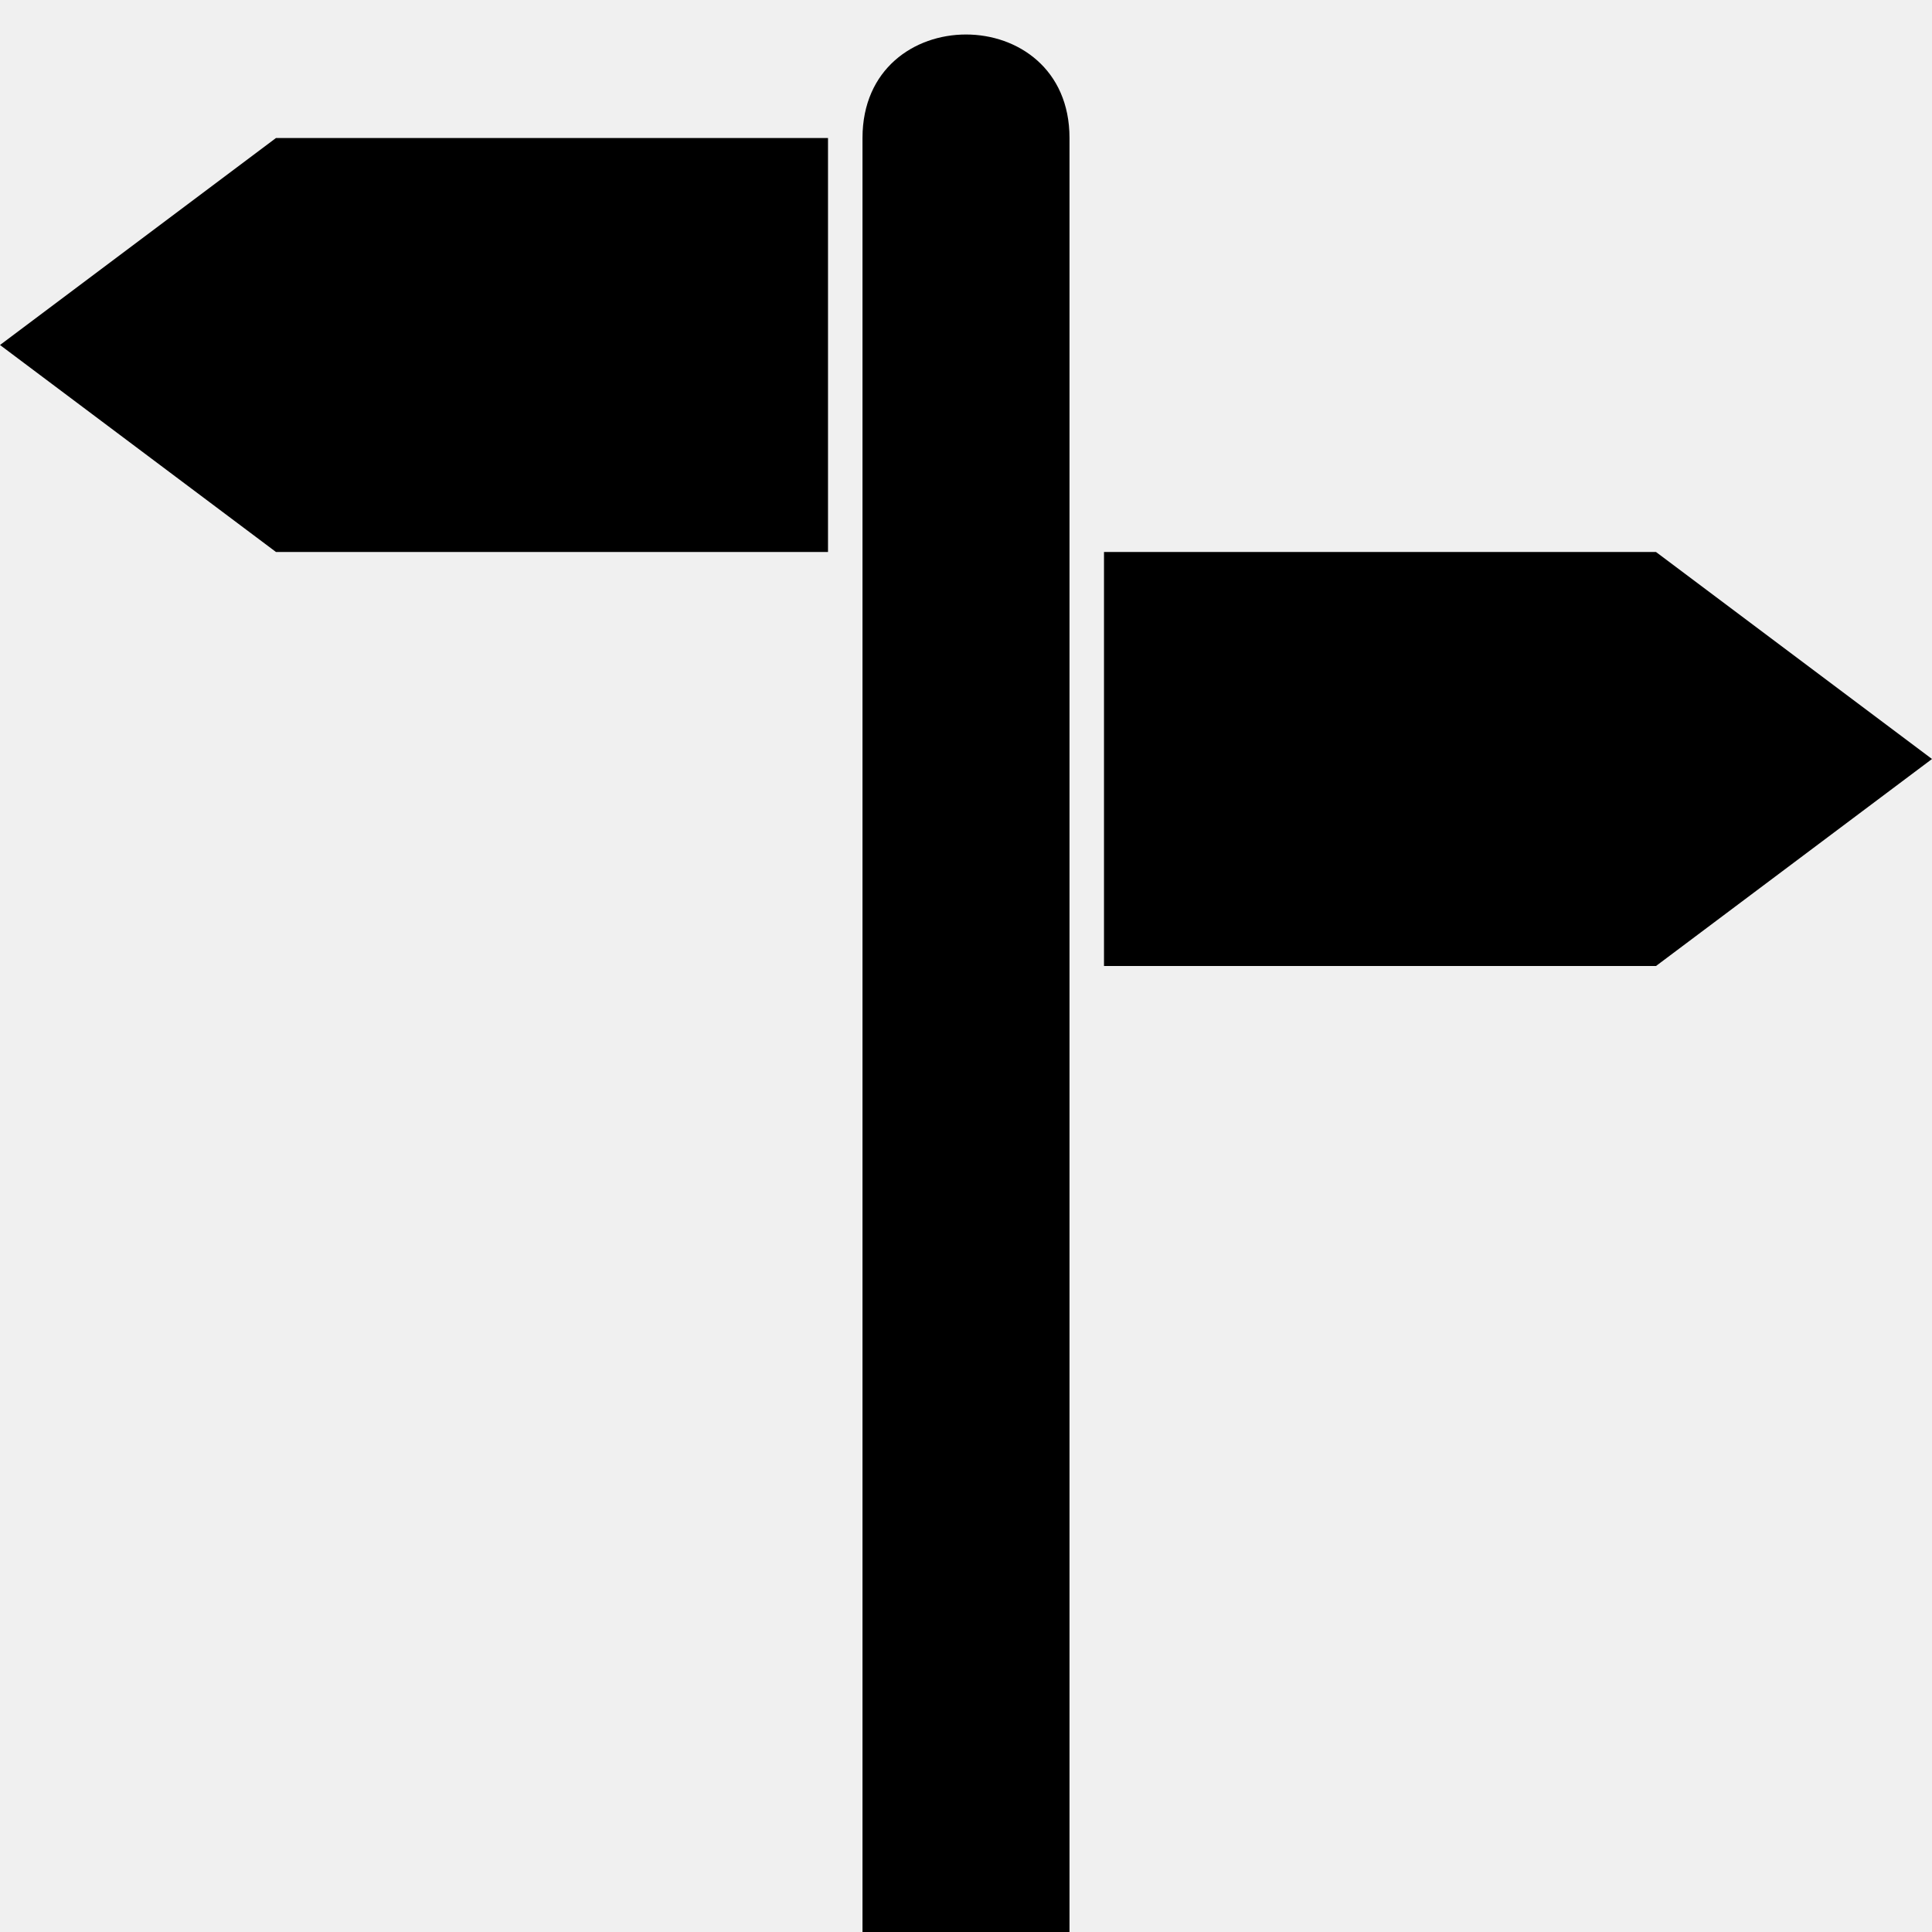
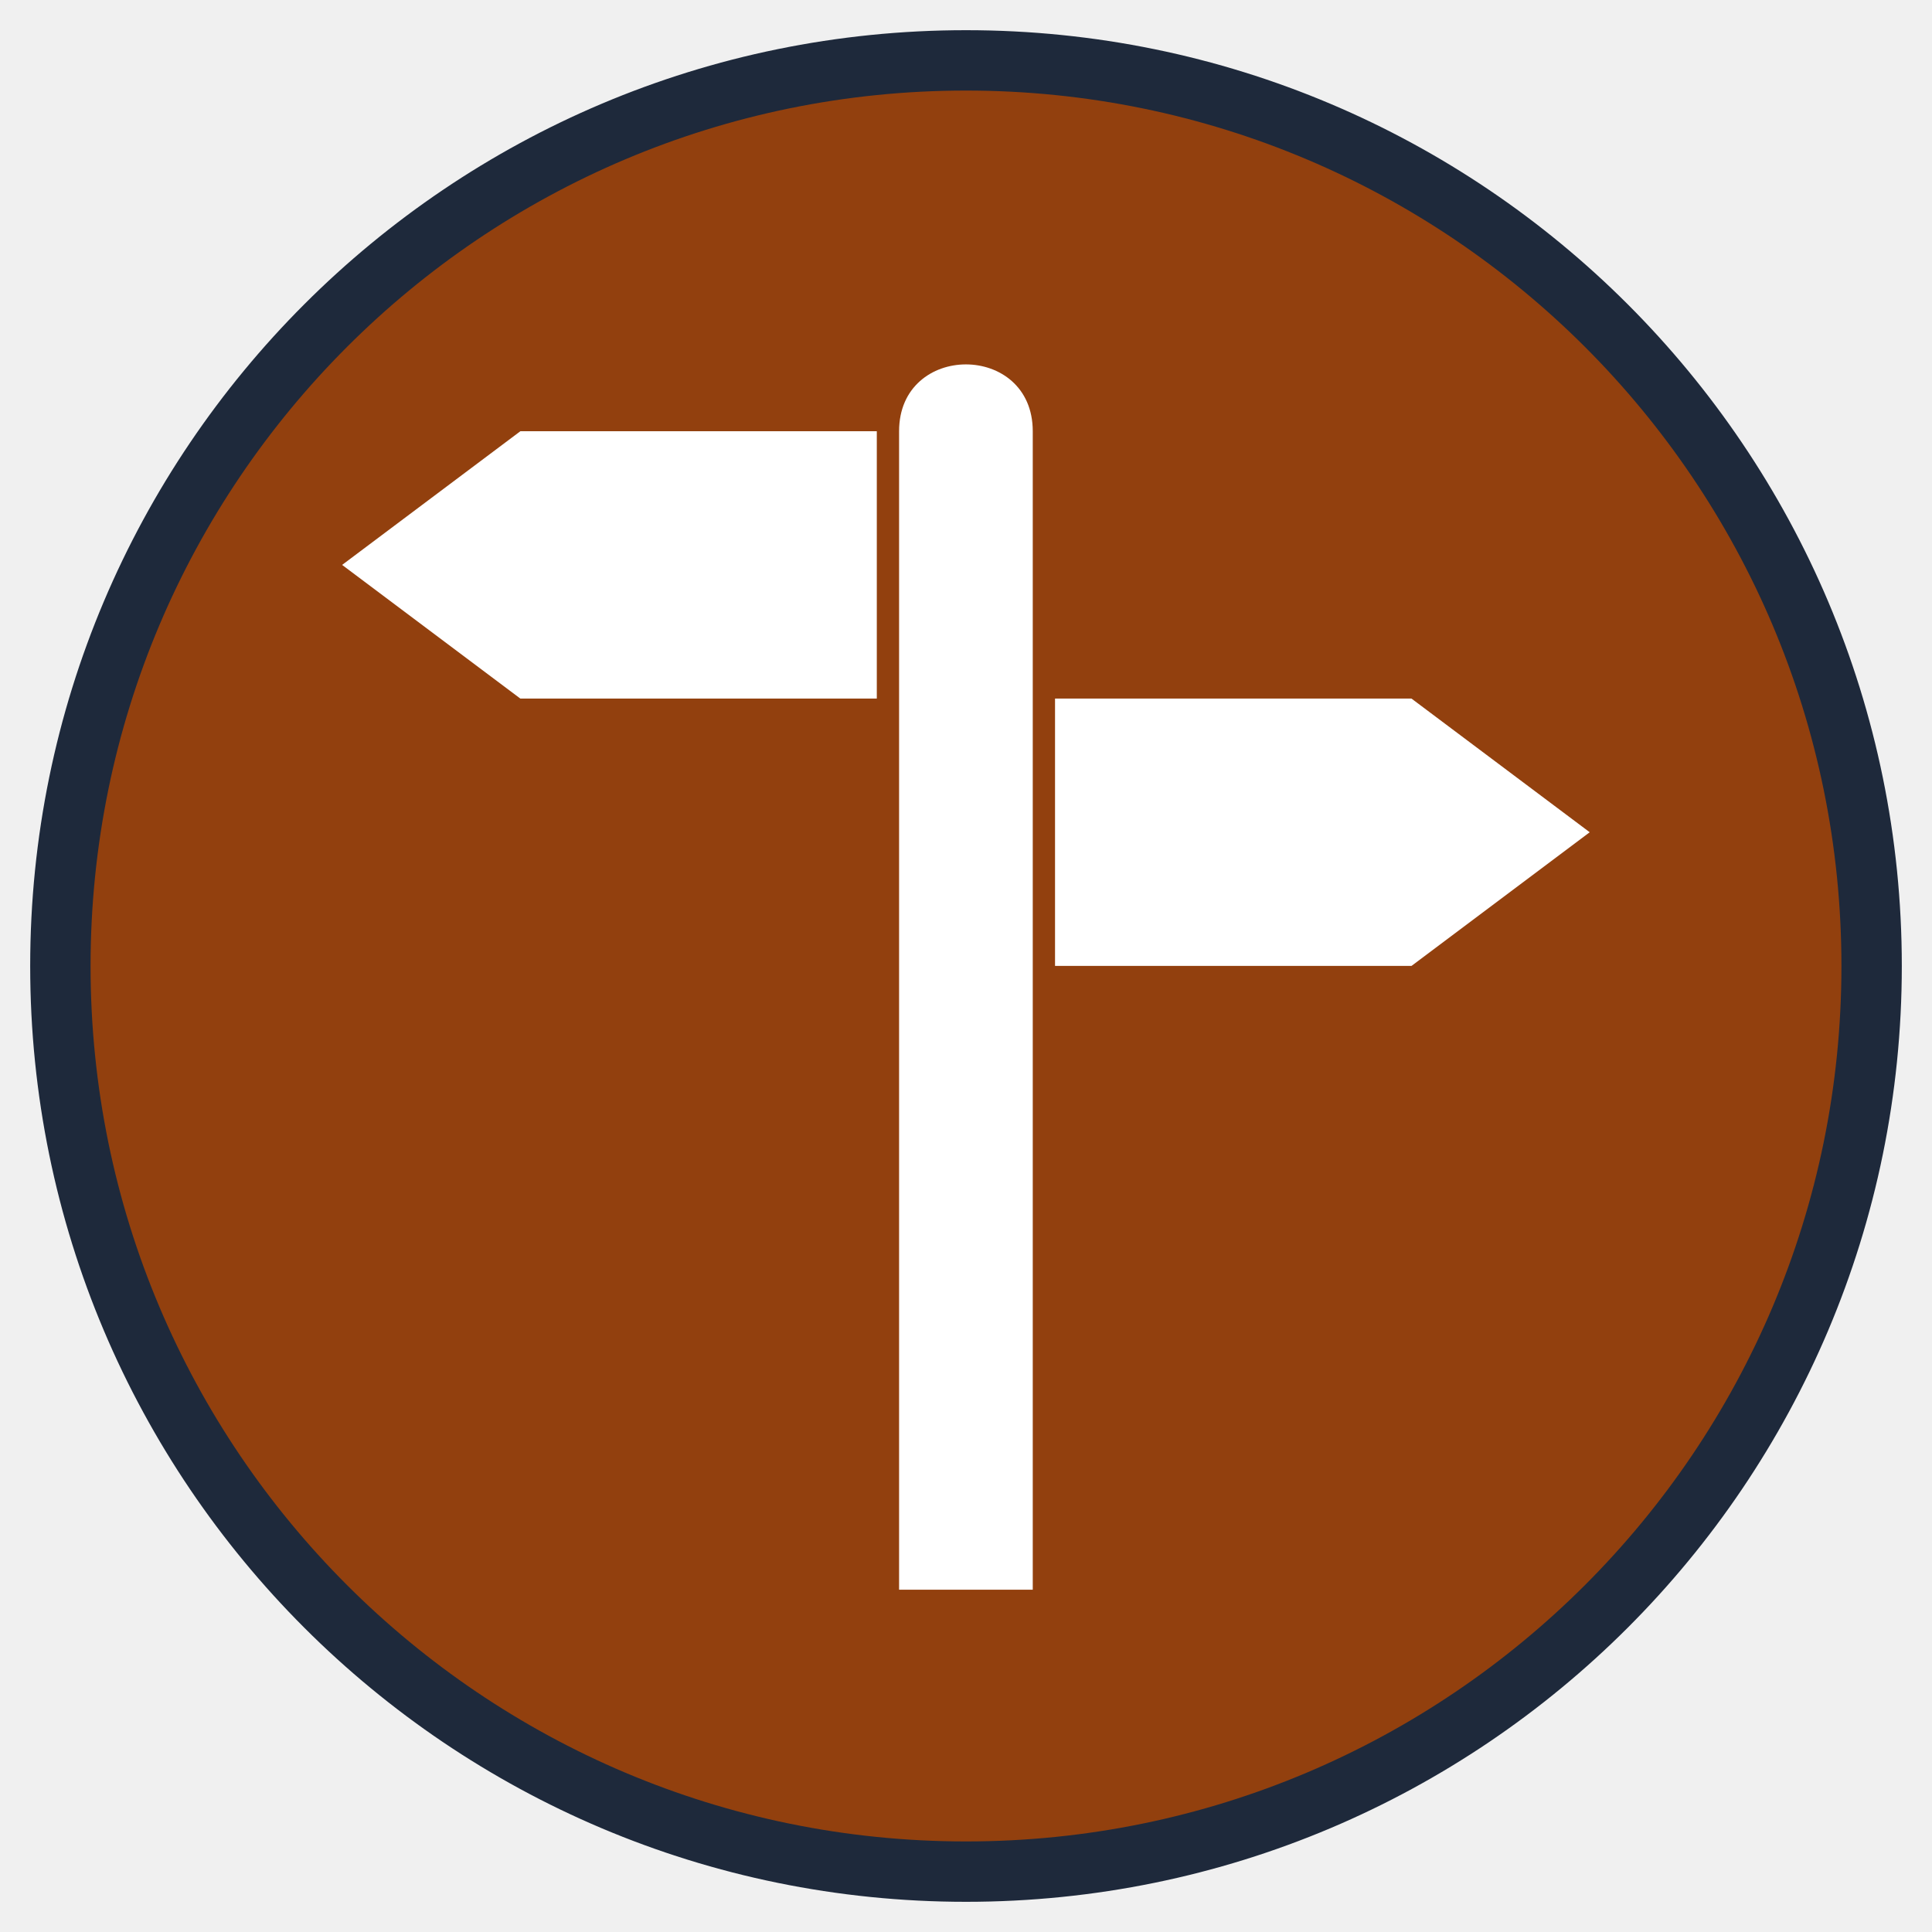
- <svg xmlns="http://www.w3.org/2000/svg" version="1.1" width="100%" height="100%" viewBox="0 0 14 14" id="svg2">
-   <defs id="defs6" />
-   <rect width="14" height="14" x="0" y="0" id="canvas" style="fill:none;stroke:none;visibility:hidden" />
-   <path d="M 7,0.25 C 6.625,0.25 6.25,0.5 6.25,1 l 0,13 1.5,0 0,-13 C 7.75,0.5 7.375,0.25 7,0.25 z M 2,1 0,2.5 2,4 6,4 6,1 2,1 z M 8,4 8,7 12,7 14,5.5 12,4 8,4 z" id="guidepost" style="fill:#000000;fill-opacity:1;stroke:none" />
+ <svg xmlns="http://www.w3.org/2000/svg" width="48" height="48" viewBox="0 0 24 24">
+   <circle cx="12" cy="12" r="11.25" fill="#92400e" stroke="#1e293b" stroke-width="0.75" />
+   <g transform="translate(4.25 4.25) scale(1.107)">
+     <path d="M 7,0.25 C 6.625,0.25 6.25,0.5 6.25,1 l 0,13 1.5,0 0,-13 C 7.75,0.5 7.375,0.25 7,0.25 z M 2,1 0,2.5 2,4 6,4 6,1 2,1 z M 8,4 8,7 12,7 14,5.5 12,4 8,4 z" fill="#ffffff" />
+   </g>
</svg>
